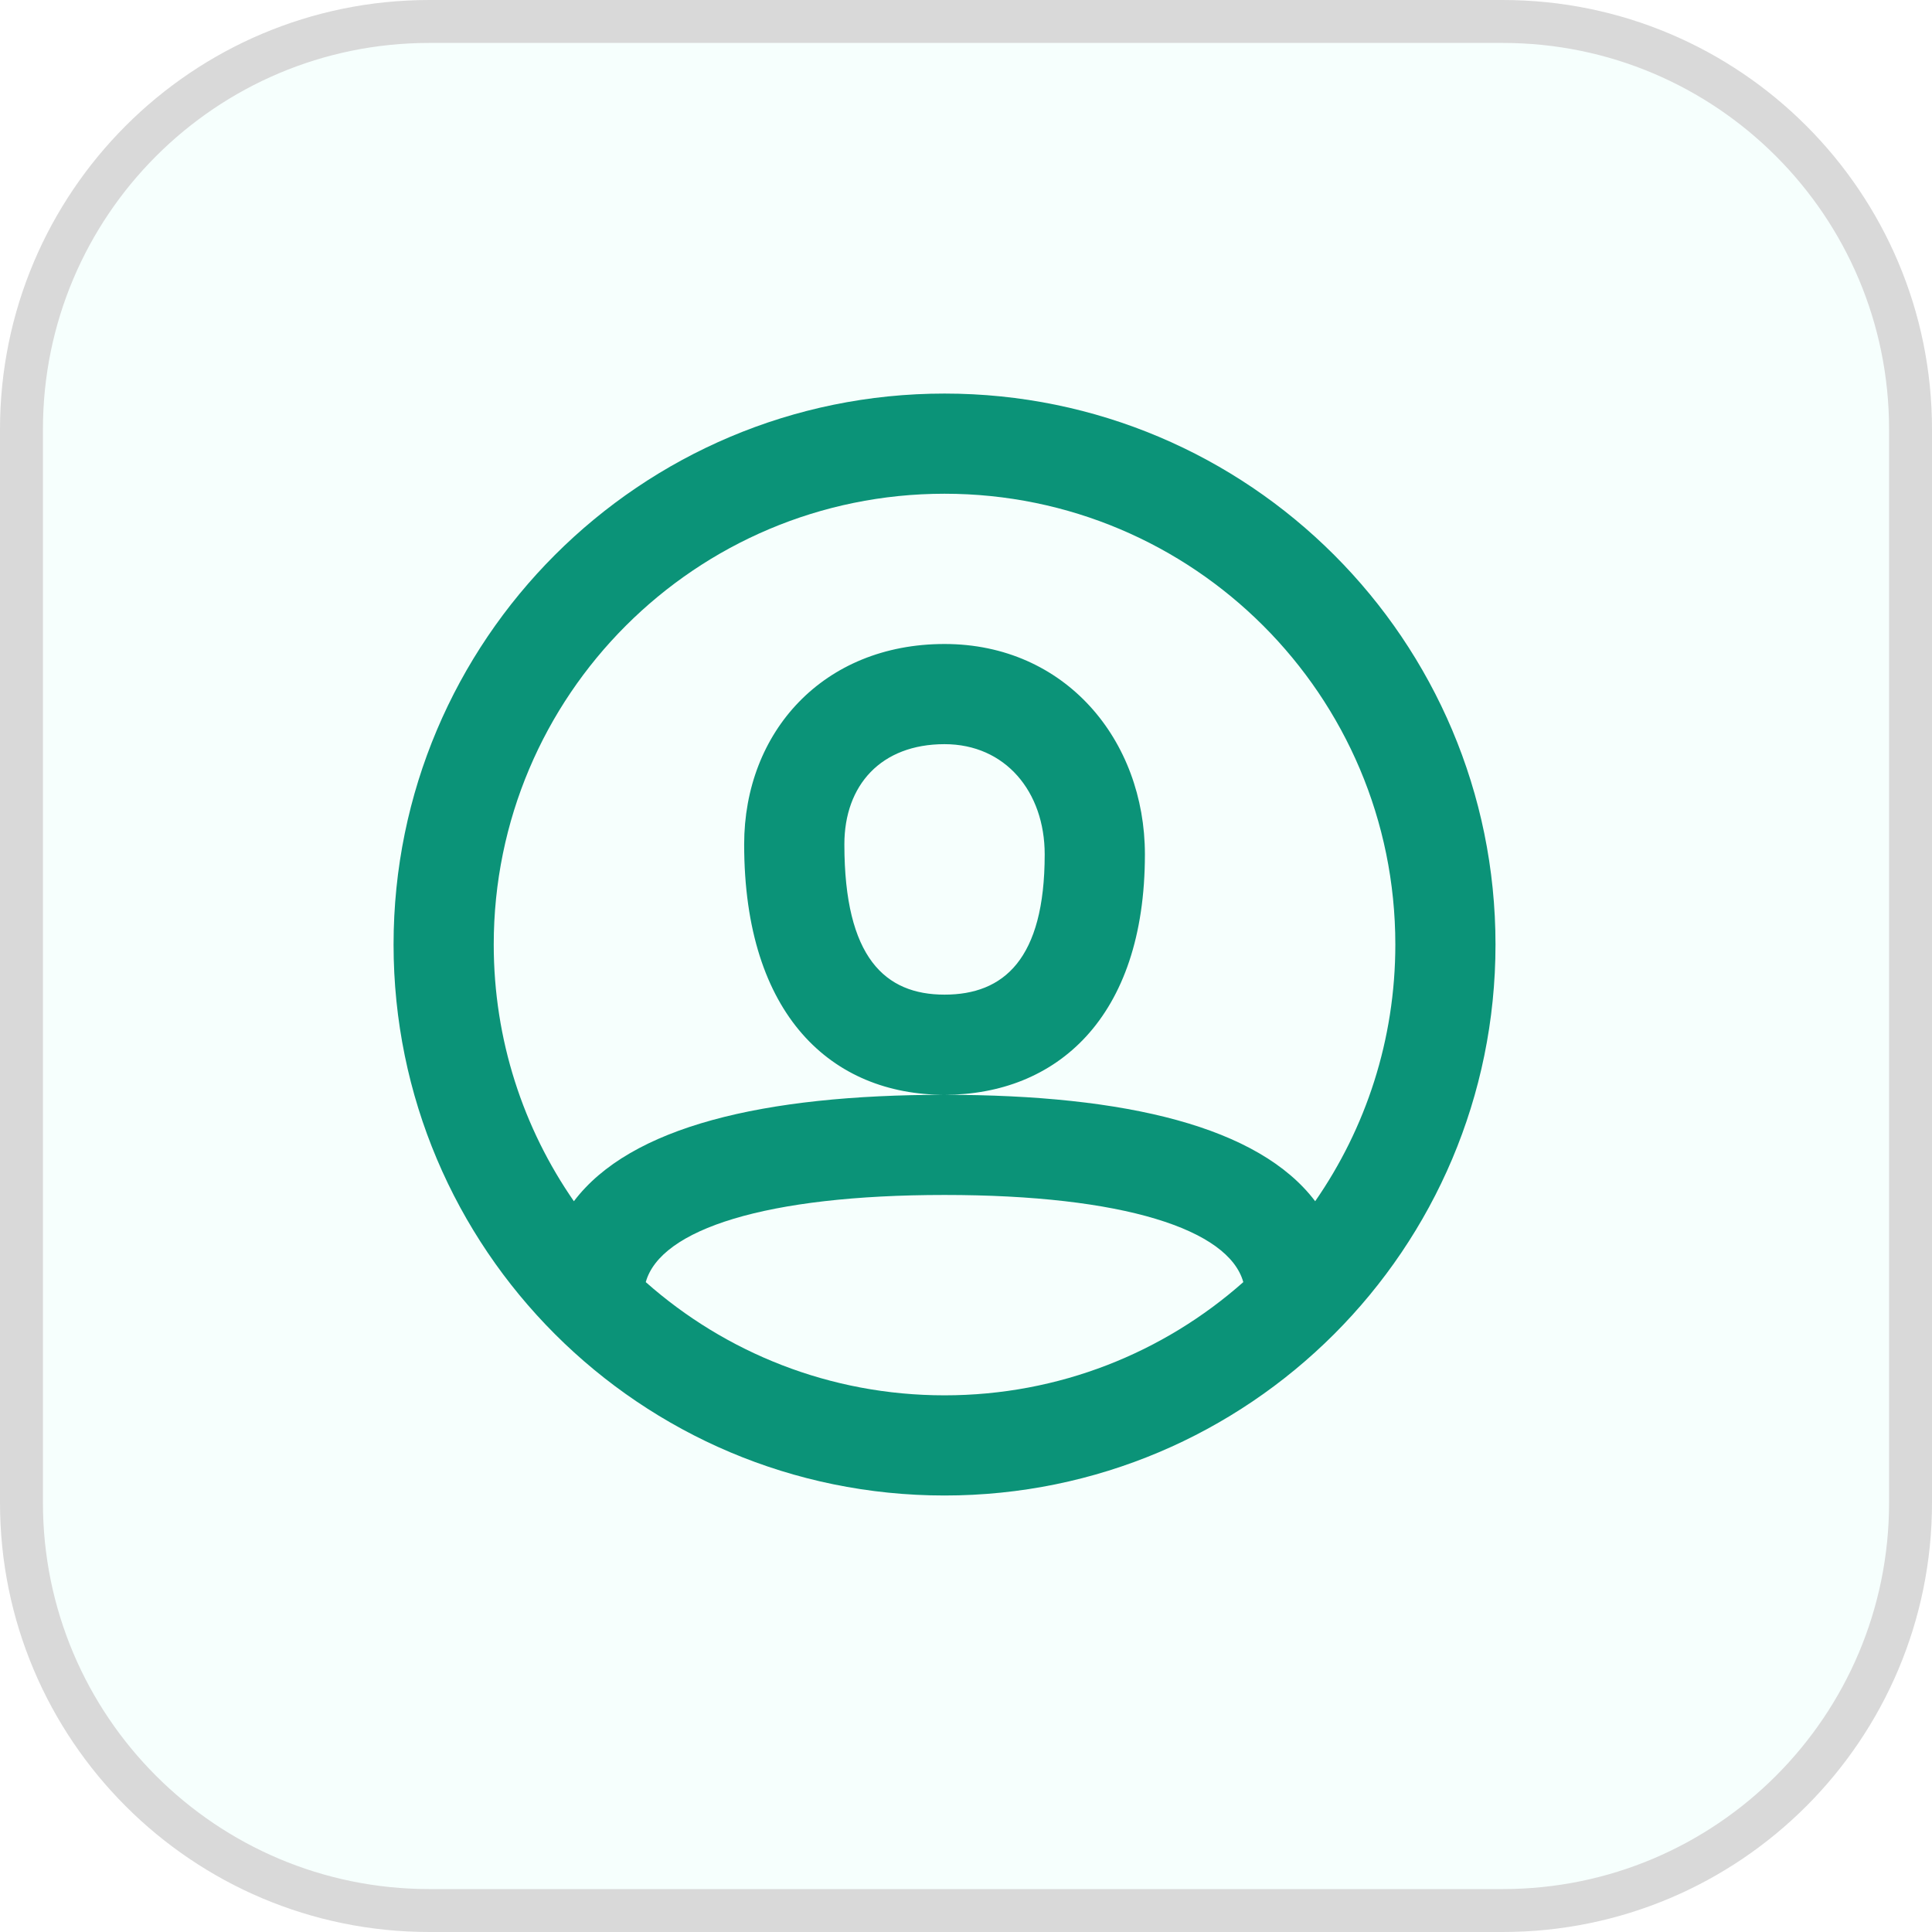
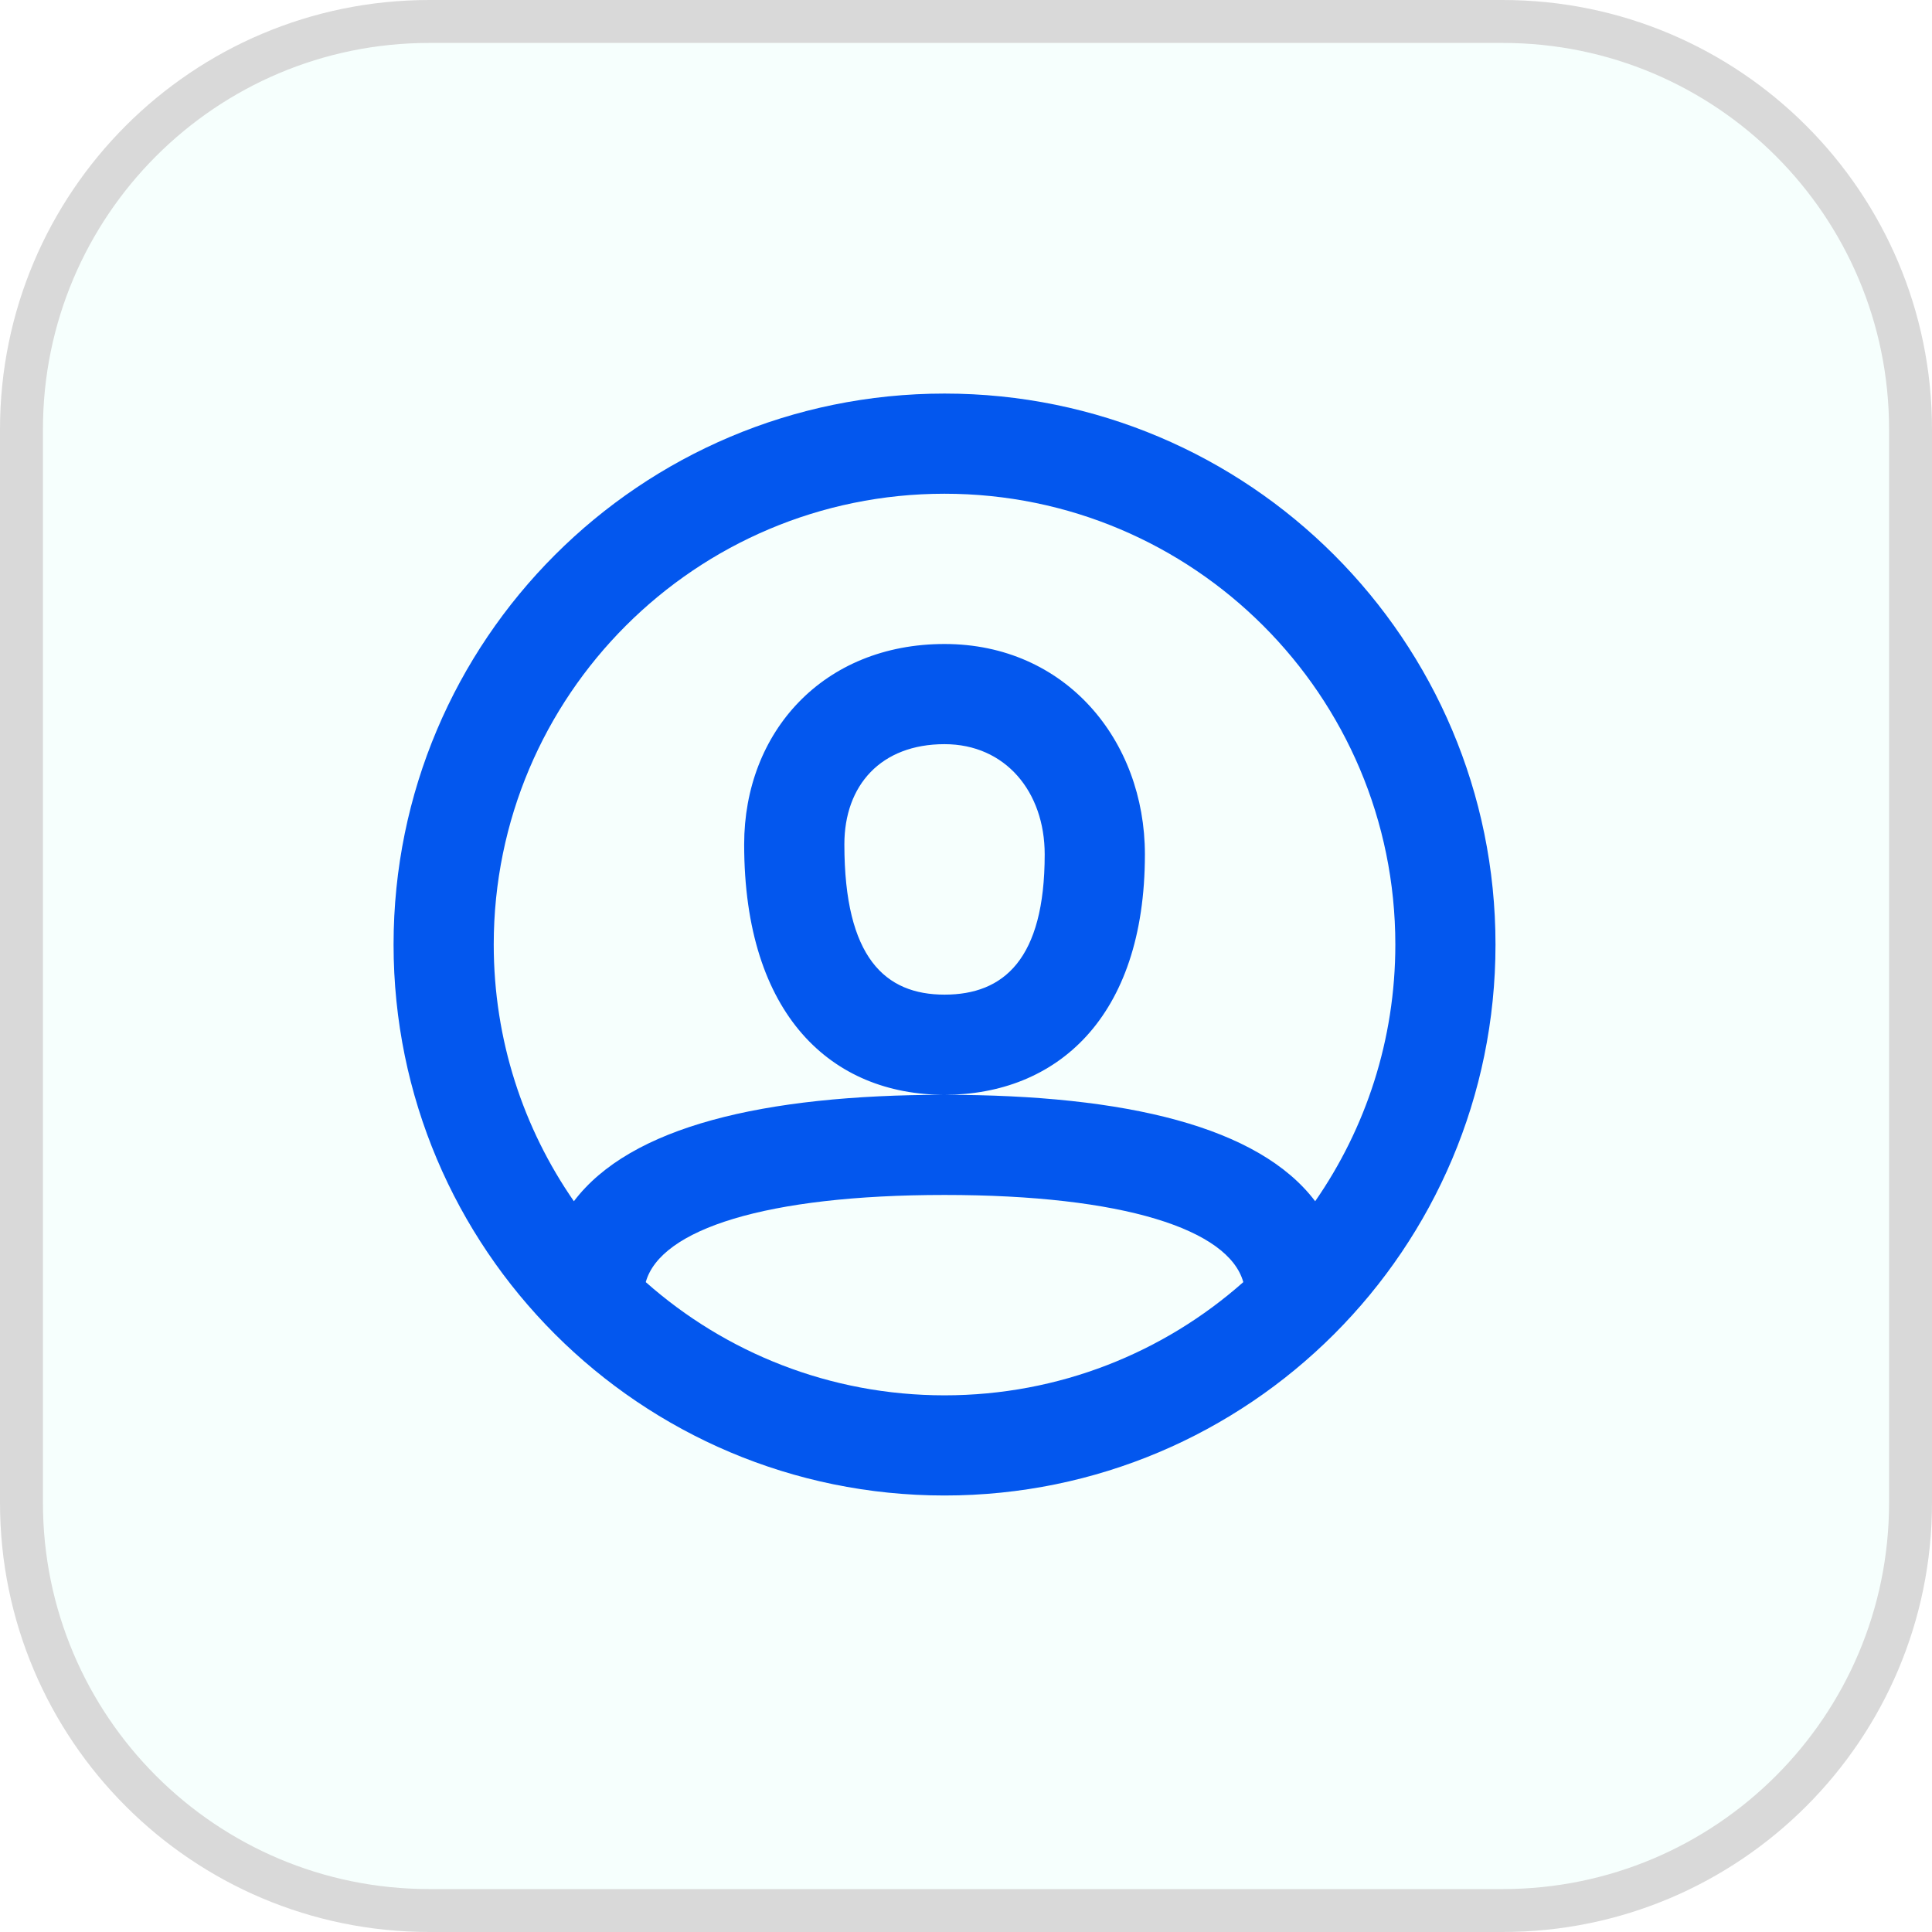
<svg xmlns="http://www.w3.org/2000/svg" width="45" height="45" viewBox="0 0 45 45" fill="none">
  <rect x="0.5" y="0.5" width="44" height="44" rx="9.5" fill="#E2FFFA" fill-opacity="0.29" stroke="#D9D9D9" />
-   <path fill-rule="evenodd" clip-rule="evenodd" d="M22 34.833C14.912 34.833 9.167 29.088 9.167 22C9.167 14.912 14.912 9.167 22 9.167C29.088 9.167 34.833 14.912 34.833 22C34.833 29.088 29.088 34.833 22 34.833ZM30.633 27.979C31.81 26.282 32.5 24.222 32.5 22C32.5 16.201 27.799 11.5 22 11.5C16.201 11.5 11.5 16.201 11.5 22C11.5 24.222 12.19 26.282 13.367 27.979C14.68 26.244 17.766 25.5 22 25.5C26.234 25.5 29.32 26.244 30.633 27.979ZM28.959 29.863C28.617 28.635 26.164 27.833 22 27.833C17.836 27.833 15.383 28.635 15.041 29.863C16.894 31.504 19.331 32.5 22 32.5C24.669 32.5 27.106 31.504 28.959 29.863ZM22 15C19.176 15 17.333 17.048 17.333 19.667C17.333 23.665 19.388 25.5 22 25.5C24.588 25.5 26.667 23.726 26.667 19.9C26.667 17.242 24.817 15 22 15ZM19.667 19.667C19.667 22.314 20.621 23.167 22 23.167C23.374 23.167 24.333 22.348 24.333 19.9C24.333 18.442 23.418 17.333 22 17.333C20.523 17.333 19.667 18.285 19.667 19.667Z" fill="#0B9378" />
+   <path fill-rule="evenodd" clip-rule="evenodd" d="M22 34.833C14.912 34.833 9.167 29.088 9.167 22C9.167 14.912 14.912 9.167 22 9.167C29.088 9.167 34.833 14.912 34.833 22C34.833 29.088 29.088 34.833 22 34.833ZM30.633 27.979C31.81 26.282 32.5 24.222 32.5 22C32.5 16.201 27.799 11.5 22 11.5C16.201 11.5 11.5 16.201 11.5 22C11.5 24.222 12.19 26.282 13.367 27.979C14.68 26.244 17.766 25.5 22 25.5C26.234 25.5 29.32 26.244 30.633 27.979ZM28.959 29.863C28.617 28.635 26.164 27.833 22 27.833C17.836 27.833 15.383 28.635 15.041 29.863C16.894 31.504 19.331 32.5 22 32.5C24.669 32.5 27.106 31.504 28.959 29.863ZM22 15C19.176 15 17.333 17.048 17.333 19.667C17.333 23.665 19.388 25.5 22 25.5C24.588 25.5 26.667 23.726 26.667 19.9C26.667 17.242 24.817 15 22 15ZM19.667 19.667C19.667 22.314 20.621 23.167 22 23.167C23.374 23.167 24.333 22.348 24.333 19.9C24.333 18.442 23.418 17.333 22 17.333C20.523 17.333 19.667 18.285 19.667 19.667Z" fill="#0357EE" />
</svg>
